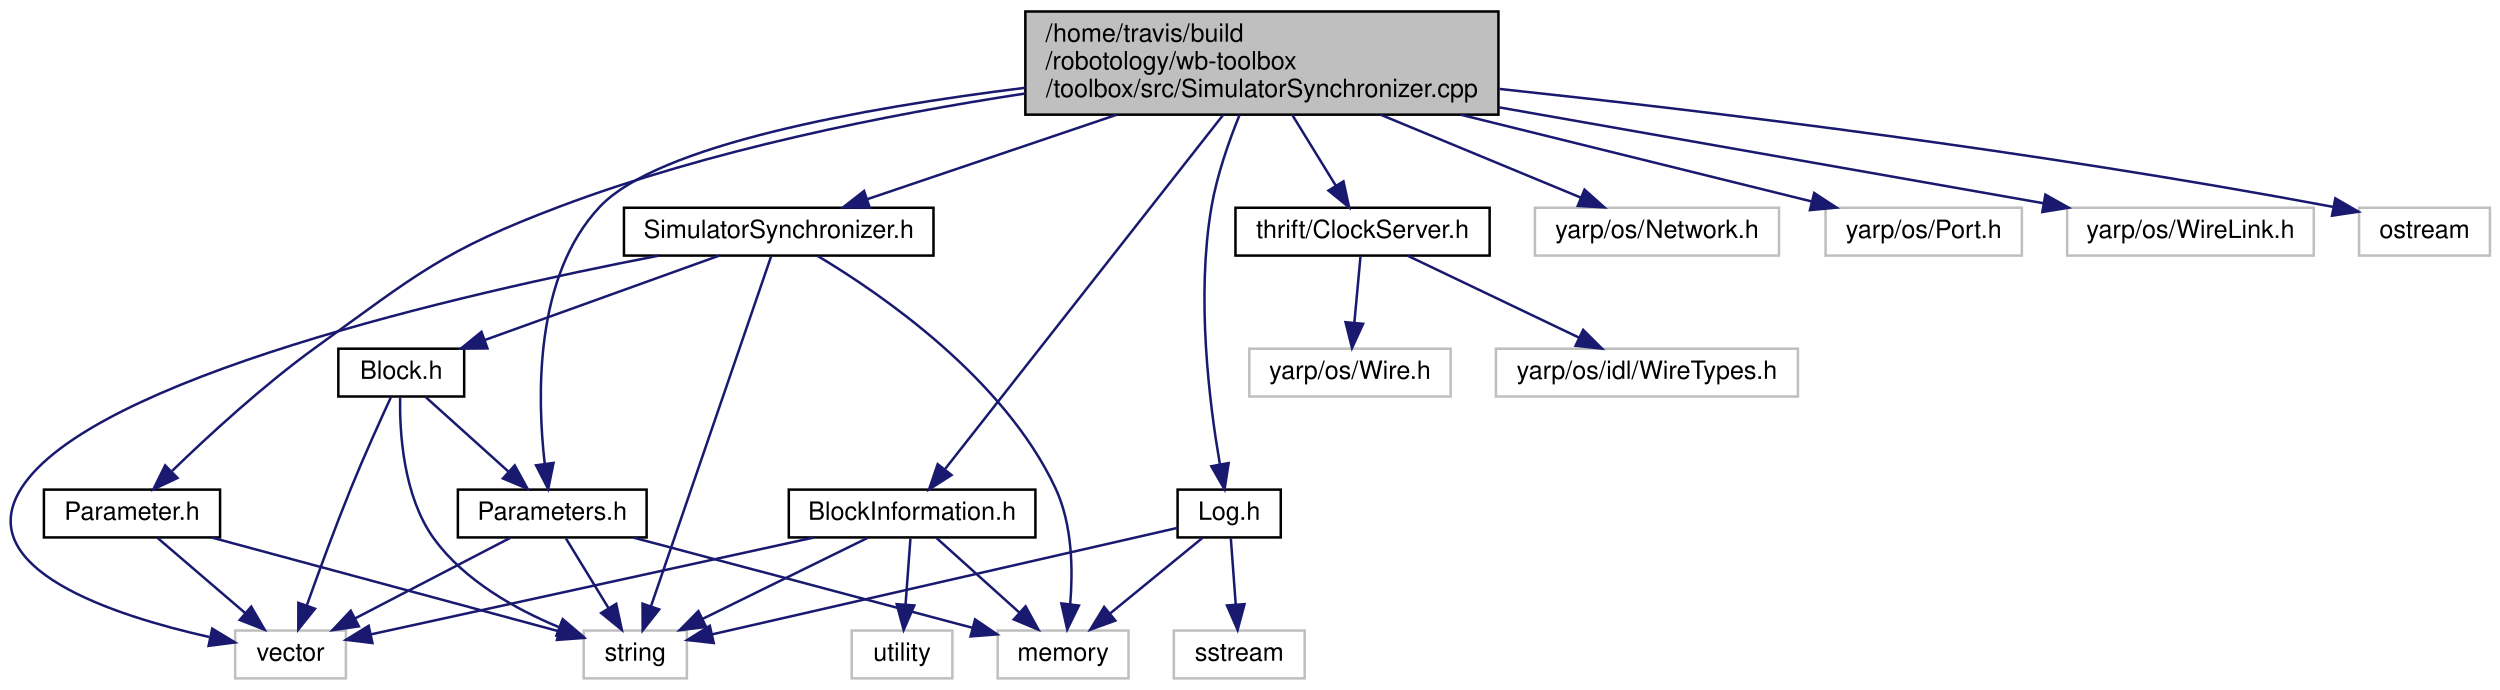
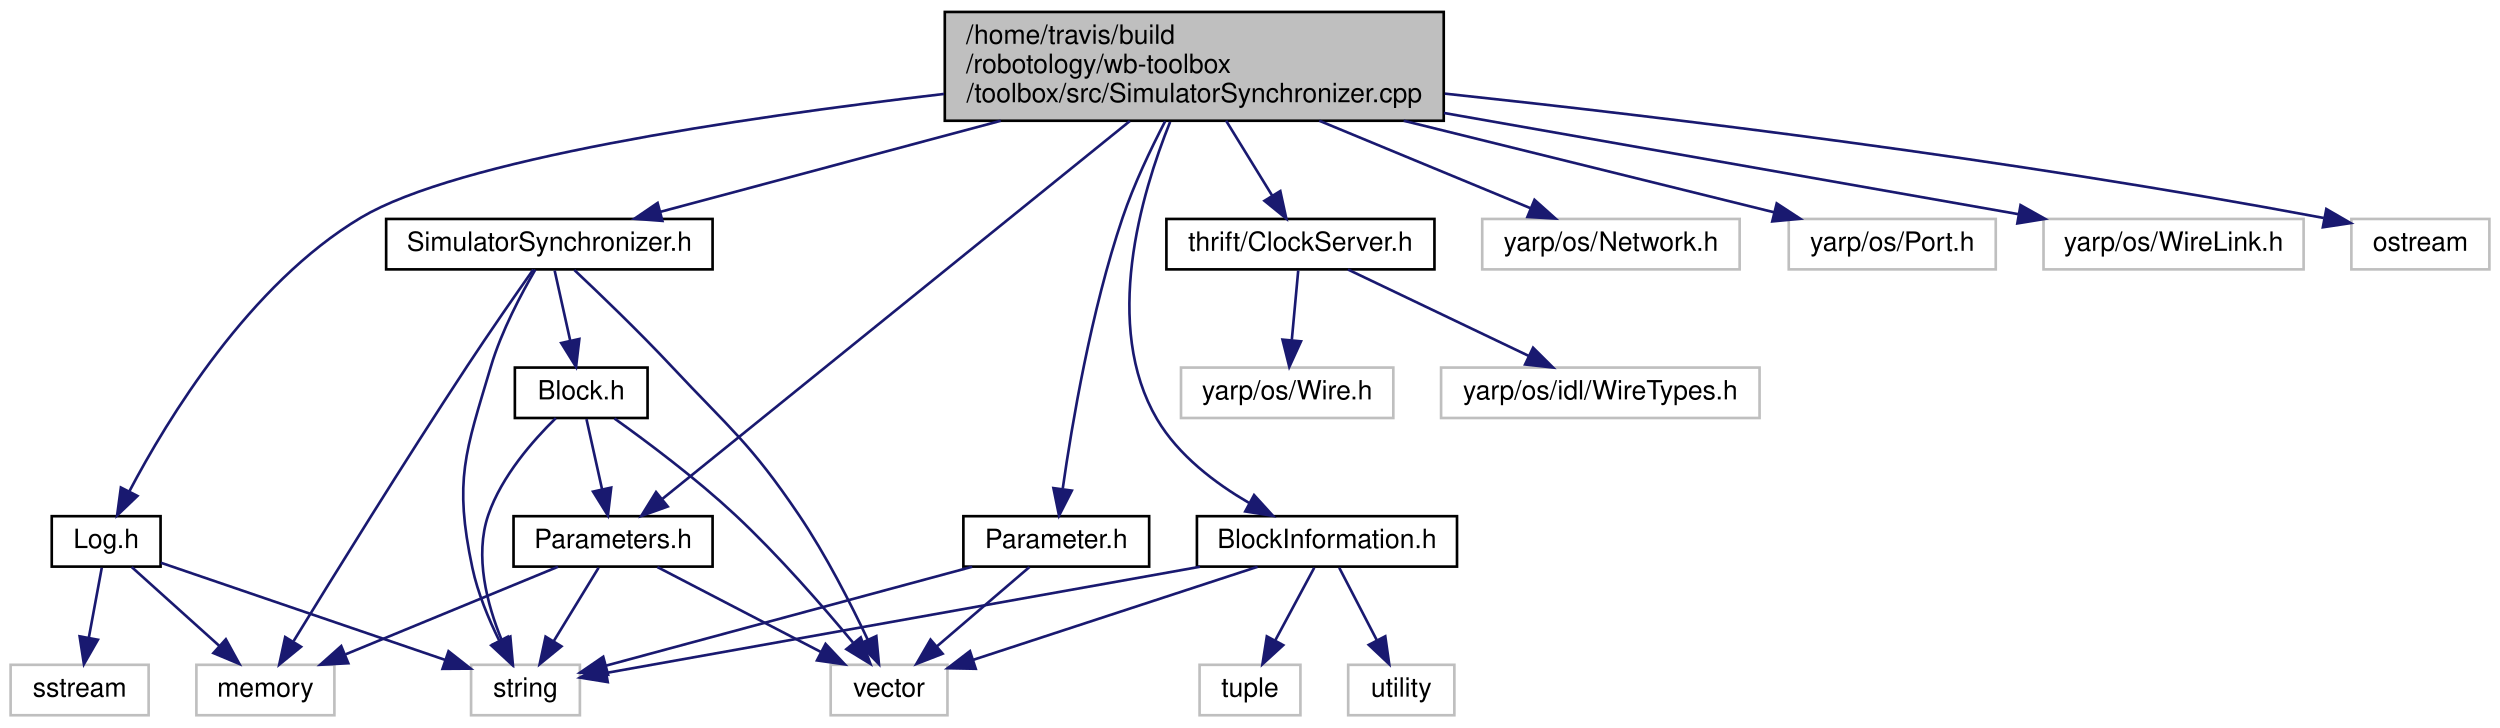
- <svg xmlns="http://www.w3.org/2000/svg" xmlns:xlink="http://www.w3.org/1999/xlink" width="993pt" height="274pt" viewBox="0.00 0.00 993.45 274.00">
+ <svg xmlns="http://www.w3.org/2000/svg" xmlns:xlink="http://www.w3.org/1999/xlink" width="942pt" height="274pt" viewBox="0.00 0.00 942.00 274.00">
  <g id="graph0" class="graph" transform="scale(1 1) rotate(0) translate(4 270)">
    <g id="node1" class="node">
-       <polygon fill="#bfbfbf" stroke="black" points="403.45,-224.5 403.45,-265.5 591.45,-265.5 591.45,-224.5 403.45,-224.5" />
-       <text text-anchor="start" x="411.45" y="-253.5" font-family="Helvetica,sans-Serif" font-size="10.00">/home/travis/build</text>
-       <text text-anchor="start" x="411.45" y="-242.5" font-family="Helvetica,sans-Serif" font-size="10.00">/robotology/wb-toolbox</text>
-       <text text-anchor="middle" x="497.45" y="-231.5" font-family="Helvetica,sans-Serif" font-size="10.00">/toolbox/src/SimulatorSynchronizer.cpp</text>
+       <polygon fill="#bfbfbf" stroke="black" points="352,-224.5 352,-265.5 540,-265.5 540,-224.5 352,-224.5" />
+       <text text-anchor="start" x="360" y="-253.5" font-family="Helvetica,sans-Serif" font-size="10.00">/home/travis/build</text>
+       <text text-anchor="start" x="360" y="-242.5" font-family="Helvetica,sans-Serif" font-size="10.00">/robotology/wb-toolbox</text>
+       <text text-anchor="middle" x="446" y="-231.5" font-family="Helvetica,sans-Serif" font-size="10.00">/toolbox/src/SimulatorSynchronizer.cpp</text>
    </g>
    <g id="node2" class="node">
      <g id="a_node2">
        <a xlink:href="_simulator_synchronizer_8h.html" target="_top" xlink:title="SimulatorSynchronizer.h">
-           <polygon fill="none" stroke="black" points="243.95,-168.5 243.95,-187.5 366.95,-187.5 366.95,-168.5 243.95,-168.5" />
-           <text text-anchor="middle" x="305.45" y="-175.5" font-family="Helvetica,sans-Serif" font-size="10.00">SimulatorSynchronizer.h</text>
+           <polygon fill="none" stroke="black" points="141.5,-168.5 141.5,-187.5 264.5,-187.5 264.5,-168.5 141.5,-168.5" />
+           <text text-anchor="middle" x="203" y="-175.5" font-family="Helvetica,sans-Serif" font-size="10.00">SimulatorSynchronizer.h</text>
        </a>
      </g>
    </g>
    <g id="edge1" class="edge">
-       <path fill="none" stroke="midnightblue" d="M439.844,-224.498C407.576,-213.574 368.38,-200.304 340.665,-190.922" />
-       <polygon fill="midnightblue" stroke="midnightblue" points="341.603,-187.544 331.008,-187.652 339.358,-194.174 341.603,-187.544" />
+       <path fill="none" stroke="midnightblue" d="M373.092,-224.498C331.23,-213.3 280.155,-199.638 244.961,-190.224" />
+       <polygon fill="midnightblue" stroke="midnightblue" points="245.592,-186.77 235.028,-187.567 243.784,-193.532 245.592,-186.77" />
    </g>
    <g id="node4" class="node">
      <g id="a_node4">
        <a xlink:href="_parameters_8h.html" target="_top" xlink:title="Parameters.h">
-           <polygon fill="none" stroke="black" points="177.95,-56.5 177.95,-75.5 252.95,-75.5 252.95,-56.5 177.95,-56.5" />
-           <text text-anchor="middle" x="215.45" y="-63.5" font-family="Helvetica,sans-Serif" font-size="10.00">Parameters.h</text>
+           <polygon fill="none" stroke="black" points="189.5,-56.5 189.5,-75.5 264.5,-75.5 264.5,-56.5 189.5,-56.5" />
+           <text text-anchor="middle" x="227" y="-63.5" font-family="Helvetica,sans-Serif" font-size="10.00">Parameters.h</text>
        </a>
      </g>
    </g>
    <g id="edge24" class="edge">
-       <path fill="none" stroke="midnightblue" d="M403.409,-235.191C337.613,-227.018 257.526,-212.358 234.45,-188 208.335,-160.434 209.408,-112.449 212.446,-85.945" />
-       <polygon fill="midnightblue" stroke="midnightblue" points="215.956,-86.107 213.842,-75.725 209.021,-85.16 215.956,-86.107" />
+       <path fill="none" stroke="midnightblue" d="M421.726,-224.382C377.62,-188.734 285.235,-114.067 245.652,-82.075" />
+       <polygon fill="midnightblue" stroke="midnightblue" points="247.598,-79.148 237.621,-75.584 243.198,-84.592 247.598,-79.148" />
    </g>
    <g id="node8" class="node">
      <g id="a_node8">
        <a xlink:href="_block_information_8h.html" target="_top" xlink:title="BlockInformation.h">
-           <polygon fill="none" stroke="black" points="309.45,-56.5 309.45,-75.5 407.45,-75.5 407.45,-56.5 309.45,-56.5" />
-           <text text-anchor="middle" x="358.45" y="-63.5" font-family="Helvetica,sans-Serif" font-size="10.00">BlockInformation.h</text>
+           <polygon fill="none" stroke="black" points="447,-56.5 447,-75.5 545,-75.5 545,-56.5 447,-56.5" />
+           <text text-anchor="middle" x="496" y="-63.5" font-family="Helvetica,sans-Serif" font-size="10.00">BlockInformation.h</text>
        </a>
      </g>
    </g>
    <g id="edge12" class="edge">
-       <path fill="none" stroke="midnightblue" d="M482.044,-224.382C454.52,-189.333 397.374,-116.565 371.583,-83.724" />
-       <polygon fill="midnightblue" stroke="midnightblue" points="374.12,-81.287 365.191,-75.584 368.615,-85.61 374.12,-81.287" />
-     </g>
-     <g id="node10" class="node">
-       <g id="a_node10">
+       <path fill="none" stroke="midnightblue" d="M436.908,-224.088C425.915,-196.793 411.296,-147.145 432,-112 439.989,-98.439 453.858,-87.935 466.647,-80.499" />
+       <polygon fill="midnightblue" stroke="midnightblue" points="468.534,-83.458 475.669,-75.626 465.207,-77.298 468.534,-83.458" />
+     </g>
+     <g id="node11" class="node">
+       <g id="a_node11">
        <a xlink:href="_log_8h.html" target="_top" xlink:title="Log.h">
-           <polygon fill="none" stroke="black" points="463.95,-56.5 463.95,-75.5 504.95,-75.5 504.95,-56.5 463.95,-56.5" />
-           <text text-anchor="middle" x="484.45" y="-63.5" font-family="Helvetica,sans-Serif" font-size="10.00">Log.h</text>
+           <polygon fill="none" stroke="black" points="15.5,-56.5 15.5,-75.5 56.5,-75.5 56.5,-56.5 15.5,-56.5" />
+           <text text-anchor="middle" x="36" y="-63.5" font-family="Helvetica,sans-Serif" font-size="10.00">Log.h</text>
        </a>
      </g>
    </g>
    <g id="edge17" class="edge">
-       <path fill="none" stroke="midnightblue" d="M488.619,-224.491C484.319,-213.928 479.617,-200.512 477.45,-188 471.247,-152.186 476.602,-109.614 480.741,-85.709" />
-       <polygon fill="midnightblue" stroke="midnightblue" points="484.237,-86.055 482.62,-75.585 477.354,-84.778 484.237,-86.055" />
-     </g>
-     <g id="node12" class="node">
-       <g id="a_node12">
-         <a xlink:href="_parameter_8h.html" target="_top" xlink:title="Parameter.h">
-           <polygon fill="none" stroke="black" points="13.45,-56.5 13.45,-75.5 83.45,-75.5 83.45,-56.5 13.45,-56.5" />
-           <text text-anchor="middle" x="48.45" y="-63.5" font-family="Helvetica,sans-Serif" font-size="10.00">Parameter.h</text>
-         </a>
-       </g>
-     </g>
-     <g id="edge21" class="edge">
-       <path fill="none" stroke="midnightblue" d="M403.288,-232.892C348.182,-224.49 277.961,-210.457 218.45,-188 171.876,-170.425 161.804,-161.148 121.45,-132 100.521,-116.883 78.685,-96.777 64.412,-82.95" />
-       <polygon fill="midnightblue" stroke="midnightblue" points="66.535,-80.129 56.947,-75.621 61.63,-85.124 66.535,-80.129" />
+       <path fill="none" stroke="midnightblue" d="M351.689,-234.601C273.082,-225.427 168.311,-209.682 132,-188 89.945,-162.888 59.029,-112.008 44.767,-84.918" />
+       <polygon fill="midnightblue" stroke="midnightblue" points="47.783,-83.128 40.128,-75.803 41.545,-86.303 47.783,-83.128" />
    </g>
    <g id="node13" class="node">
      <g id="a_node13">
+         <a xlink:href="_parameter_8h.html" target="_top" xlink:title="Parameter.h">
+           <polygon fill="none" stroke="black" points="359,-56.5 359,-75.5 429,-75.5 429,-56.5 359,-56.5" />
+           <text text-anchor="middle" x="394" y="-63.5" font-family="Helvetica,sans-Serif" font-size="10.00">Parameter.h</text>
+         </a>
+       </g>
+     </g>
+     <g id="edge21" class="edge">
+       <path fill="none" stroke="midnightblue" d="M435.023,-224.284C429.553,-213.775 423.223,-200.472 419,-188 407.116,-152.905 399.887,-110.081 396.442,-85.937" />
+       <polygon fill="midnightblue" stroke="midnightblue" points="399.866,-85.138 395.051,-75.701 392.93,-86.081 399.866,-85.138" />
+     </g>
+     <g id="node14" class="node">
+       <g id="a_node14">
        <a xlink:href="_clock_server_8h.html" target="_top" xlink:title="thrift/ClockServer.h">
-           <polygon fill="none" stroke="black" points="486.95,-168.5 486.95,-187.5 587.95,-187.5 587.95,-168.5 486.95,-168.5" />
-           <text text-anchor="middle" x="537.45" y="-175.5" font-family="Helvetica,sans-Serif" font-size="10.00">thrift/ClockServer.h</text>
+           <polygon fill="none" stroke="black" points="435.5,-168.5 435.5,-187.5 536.5,-187.5 536.5,-168.5 435.5,-168.5" />
+           <text text-anchor="middle" x="486" y="-175.5" font-family="Helvetica,sans-Serif" font-size="10.00">thrift/ClockServer.h</text>
        </a>
      </g>
    </g>
    <g id="edge25" class="edge">
-       <path fill="none" stroke="midnightblue" d="M509.451,-224.498C514.994,-215.49 521.519,-204.888 526.875,-196.185" />
-       <polygon fill="midnightblue" stroke="midnightblue" points="529.865,-198.003 532.125,-187.652 523.904,-194.335 529.865,-198.003" />
-     </g>
-     <g id="node16" class="node">
-       <polygon fill="none" stroke="#bfbfbf" points="605.95,-168.5 605.95,-187.5 702.95,-187.5 702.95,-168.5 605.95,-168.5" />
-       <text text-anchor="middle" x="654.45" y="-175.5" font-family="Helvetica,sans-Serif" font-size="10.00">yarp/os/Network.h</text>
+       <path fill="none" stroke="midnightblue" d="M458.001,-224.498C463.544,-215.49 470.069,-204.888 475.424,-196.185" />
+       <polygon fill="midnightblue" stroke="midnightblue" points="478.415,-198.003 480.675,-187.652 472.454,-194.335 478.415,-198.003" />
+     </g>
+     <g id="node17" class="node">
+       <polygon fill="none" stroke="#bfbfbf" points="554.5,-168.5 554.5,-187.5 651.5,-187.5 651.5,-168.5 554.5,-168.5" />
+       <text text-anchor="middle" x="603" y="-175.5" font-family="Helvetica,sans-Serif" font-size="10.00">yarp/os/Network.h</text>
    </g>
    <g id="edge28" class="edge">
-       <path fill="none" stroke="midnightblue" d="M544.555,-224.498C570.362,-213.813 601.589,-200.885 624.15,-191.545" />
-       <polygon fill="midnightblue" stroke="midnightblue" points="625.65,-194.712 633.551,-187.652 622.973,-188.244 625.65,-194.712" />
-     </g>
-     <g id="node17" class="node">
-       <polygon fill="none" stroke="#bfbfbf" points="721.45,-168.5 721.45,-187.5 799.45,-187.5 799.45,-168.5 721.45,-168.5" />
-       <text text-anchor="middle" x="760.45" y="-175.5" font-family="Helvetica,sans-Serif" font-size="10.00">yarp/os/Port.h</text>
+       <path fill="none" stroke="midnightblue" d="M493.105,-224.498C518.912,-213.813 550.139,-200.885 572.7,-191.545" />
+       <polygon fill="midnightblue" stroke="midnightblue" points="574.2,-194.712 582.101,-187.652 571.523,-188.244 574.2,-194.712" />
+     </g>
+     <g id="node18" class="node">
+       <polygon fill="none" stroke="#bfbfbf" points="670,-168.5 670,-187.5 748,-187.5 748,-168.5 670,-168.5" />
+       <text text-anchor="middle" x="709" y="-175.5" font-family="Helvetica,sans-Serif" font-size="10.00">yarp/os/Port.h</text>
    </g>
    <g id="edge29" class="edge">
-       <path fill="none" stroke="midnightblue" d="M576.359,-224.498C622.055,-213.204 677.895,-199.403 716.012,-189.983" />
-       <polygon fill="midnightblue" stroke="midnightblue" points="716.918,-193.364 725.786,-187.567 715.239,-186.569 716.918,-193.364" />
-     </g>
-     <g id="node18" class="node">
-       <polygon fill="none" stroke="#bfbfbf" points="817.45,-168.5 817.45,-187.5 915.45,-187.5 915.45,-168.5 817.45,-168.5" />
-       <text text-anchor="middle" x="866.45" y="-175.5" font-family="Helvetica,sans-Serif" font-size="10.00">yarp/os/WireLink.h</text>
+       <path fill="none" stroke="midnightblue" d="M524.909,-224.498C570.605,-213.204 626.445,-199.403 664.562,-189.983" />
+       <polygon fill="midnightblue" stroke="midnightblue" points="665.468,-193.364 674.336,-187.567 663.789,-186.569 665.468,-193.364" />
+     </g>
+     <g id="node19" class="node">
+       <polygon fill="none" stroke="#bfbfbf" points="766,-168.5 766,-187.5 864,-187.5 864,-168.5 766,-168.5" />
+       <text text-anchor="middle" x="815" y="-175.5" font-family="Helvetica,sans-Serif" font-size="10.00">yarp/os/WireLink.h</text>
    </g>
    <g id="edge30" class="edge">
-       <path fill="none" stroke="midnightblue" d="M591.519,-227.43C659.704,-215.419 749.781,-199.552 807.919,-189.31" />
-       <polygon fill="midnightblue" stroke="midnightblue" points="808.793,-192.71 818.034,-187.529 807.579,-185.816 808.793,-192.71" />
-     </g>
-     <g id="node19" class="node">
-       <polygon fill="none" stroke="#bfbfbf" points="933.45,-168.5 933.45,-187.5 985.45,-187.5 985.45,-168.5 933.45,-168.5" />
-       <text text-anchor="middle" x="959.45" y="-175.5" font-family="Helvetica,sans-Serif" font-size="10.00">ostream</text>
+       <path fill="none" stroke="midnightblue" d="M540.069,-227.43C608.254,-215.419 698.331,-199.552 756.469,-189.31" />
+       <polygon fill="midnightblue" stroke="midnightblue" points="757.343,-192.71 766.584,-187.529 756.129,-185.816 757.343,-192.71" />
+     </g>
+     <g id="node20" class="node">
+       <polygon fill="none" stroke="#bfbfbf" points="882,-168.5 882,-187.5 934,-187.5 934,-168.5 882,-168.5" />
+       <text text-anchor="middle" x="908" y="-175.5" font-family="Helvetica,sans-Serif" font-size="10.00">ostream</text>
    </g>
    <g id="edge31" class="edge">
-       <path fill="none" stroke="midnightblue" d="M591.854,-234.721C676.137,-225.716 803.059,-210.388 923.076,-187.853" />
-       <polygon fill="midnightblue" stroke="midnightblue" points="924.009,-191.239 933.181,-185.936 922.704,-184.362 924.009,-191.239" />
+       <path fill="none" stroke="midnightblue" d="M540.403,-234.721C624.687,-225.716 751.609,-210.388 871.626,-187.853" />
+       <polygon fill="midnightblue" stroke="midnightblue" points="872.559,-191.239 881.731,-185.936 871.253,-184.362 872.559,-191.239" />
    </g>
    <g id="node3" class="node">
      <g id="a_node3">
        <a xlink:href="_block_8h.html" target="_top" xlink:title="Block.h">
-           <polygon fill="none" stroke="black" points="130.45,-112.5 130.45,-131.5 180.45,-131.5 180.45,-112.5 130.45,-112.5" />
-           <text text-anchor="middle" x="155.45" y="-119.5" font-family="Helvetica,sans-Serif" font-size="10.00">Block.h</text>
+           <polygon fill="none" stroke="black" points="190,-112.5 190,-131.5 240,-131.5 240,-112.5 190,-112.5" />
+           <text text-anchor="middle" x="215" y="-119.5" font-family="Helvetica,sans-Serif" font-size="10.00">Block.h</text>
        </a>
      </g>
    </g>
    <g id="edge2" class="edge">
-       <path fill="none" stroke="midnightblue" d="M281.682,-168.444C256.557,-159.399 216.739,-145.064 188.55,-134.916" />
-       <polygon fill="midnightblue" stroke="midnightblue" points="189.701,-131.611 179.107,-131.516 187.33,-138.197 189.701,-131.611" />
+       <path fill="none" stroke="midnightblue" d="M204.982,-168.083C206.572,-160.927 208.859,-150.635 210.846,-141.691" />
+       <polygon fill="midnightblue" stroke="midnightblue" points="214.303,-142.272 213.055,-131.751 207.469,-140.754 214.303,-142.272" />
    </g>
    <g id="node5" class="node">
-       <polygon fill="none" stroke="#bfbfbf" points="392.45,-0.5 392.45,-19.5 444.45,-19.5 444.45,-0.5 392.45,-0.5" />
-       <text text-anchor="middle" x="418.45" y="-7.5" font-family="Helvetica,sans-Serif" font-size="10.00">memory</text>
+       <polygon fill="none" stroke="#bfbfbf" points="70,-0.5 70,-19.5 122,-19.5 122,-0.5 70,-0.5" />
+       <text text-anchor="middle" x="96" y="-7.5" font-family="Helvetica,sans-Serif" font-size="10.00">memory</text>
    </g>
    <g id="edge9" class="edge">
-       <path fill="none" stroke="midnightblue" d="M321.047,-168.275C346.219,-153.21 395.038,-119.69 415.45,-76 422.174,-61.607 422.416,-43.413 421.269,-29.937" />
-       <polygon fill="midnightblue" stroke="midnightblue" points="424.734,-29.436 420.09,-19.914 417.782,-30.254 424.734,-29.436" />
+       <path fill="none" stroke="midnightblue" d="M196.948,-168.447C190.618,-159.448 180.448,-144.838 172,-132 148.016,-95.554 121.116,-52.076 106.626,-28.429" />
+       <polygon fill="midnightblue" stroke="midnightblue" points="109.423,-26.294 101.221,-19.588 103.451,-29.945 109.423,-26.294" />
    </g>
    <g id="node6" class="node">
-       <polygon fill="none" stroke="#bfbfbf" points="227.95,-0.5 227.95,-19.5 268.95,-19.5 268.95,-0.5 227.95,-0.5" />
-       <text text-anchor="middle" x="248.45" y="-7.5" font-family="Helvetica,sans-Serif" font-size="10.00">string</text>
+       <polygon fill="none" stroke="#bfbfbf" points="173.5,-0.5 173.5,-19.5 214.5,-19.5 214.5,-0.5 173.5,-0.5" />
+       <text text-anchor="middle" x="194" y="-7.5" font-family="Helvetica,sans-Serif" font-size="10.00">string</text>
    </g>
    <g id="edge10" class="edge">
-       <path fill="none" stroke="midnightblue" d="M302.386,-168.075C293.374,-141.832 266.836,-64.545 254.671,-29.116" />
-       <polygon fill="midnightblue" stroke="midnightblue" points="257.95,-27.889 251.392,-19.568 251.33,-30.163 257.95,-27.889" />
+       <path fill="none" stroke="midnightblue" d="M197.715,-168.387C192.573,-159.579 184.973,-145.335 181,-132 171.315,-99.491 166.958,-89.182 174,-56 175.997,-46.592 180.101,-36.762 184.075,-28.698" />
+       <polygon fill="midnightblue" stroke="midnightblue" points="187.307,-30.072 188.87,-19.593 181.113,-26.81 187.307,-30.072" />
    </g>
    <g id="node7" class="node">
-       <polygon fill="none" stroke="#bfbfbf" points="89.45,-0.5 89.45,-19.5 133.45,-19.5 133.45,-0.5 89.45,-0.5" />
-       <text text-anchor="middle" x="111.45" y="-7.5" font-family="Helvetica,sans-Serif" font-size="10.00">vector</text>
+       <polygon fill="none" stroke="#bfbfbf" points="309,-0.5 309,-19.5 353,-19.5 353,-0.5 309,-0.5" />
+       <text text-anchor="middle" x="331" y="-7.5" font-family="Helvetica,sans-Serif" font-size="10.00">vector</text>
    </g>
    <g id="edge11" class="edge">
-       <path fill="none" stroke="midnightblue" d="M257.625,-168.447C179.868,-153.398 31.922,-119.605 4.45,-76 -15.671,-44.062 40.753,-25.542 79.126,-16.934" />
-       <polygon fill="midnightblue" stroke="midnightblue" points="80.331,-20.257 89.392,-14.766 78.884,-13.408 80.331,-20.257" />
+       <path fill="none" stroke="midnightblue" d="M212.401,-168.267C221.868,-159.364 236.783,-145.048 249,-132 271.405,-108.071 278.619,-103.142 297,-76 307.243,-60.875 316.682,-42.293 323.002,-28.876" />
+       <polygon fill="midnightblue" stroke="midnightblue" points="326.193,-30.314 327.188,-19.766 319.832,-27.391 326.193,-30.314" />
    </g>
    <g id="edge3" class="edge">
-       <path fill="none" stroke="midnightblue" d="M165.09,-112.324C173.96,-104.341 187.325,-92.313 198.058,-82.653" />
-       <polygon fill="midnightblue" stroke="midnightblue" points="200.543,-85.125 205.635,-75.834 195.86,-79.922 200.543,-85.125" />
+       <path fill="none" stroke="midnightblue" d="M216.982,-112.083C218.572,-104.927 220.859,-94.635 222.846,-85.691" />
+       <polygon fill="midnightblue" stroke="midnightblue" points="226.303,-86.272 225.055,-75.751 219.469,-84.754 226.303,-86.272" />
    </g>
    <g id="edge7" class="edge">
-       <path fill="none" stroke="midnightblue" d="M154.997,-112.095C154.766,-98.652 156.146,-72.95 168.45,-56 180.579,-39.291 200.924,-27.968 218.061,-20.86" />
-       <polygon fill="midnightblue" stroke="midnightblue" points="219.619,-24.011 227.694,-17.152 217.104,-17.478 219.619,-24.011" />
+       <path fill="none" stroke="midnightblue" d="M205.444,-112.45C196.912,-104.12 185.011,-90.604 180,-76 174.679,-60.492 179.572,-42.184 184.983,-28.957" />
+       <polygon fill="midnightblue" stroke="midnightblue" points="188.29,-30.14 189.248,-19.588 181.919,-27.239 188.29,-30.14" />
    </g>
    <g id="edge8" class="edge">
-       <path fill="none" stroke="midnightblue" d="M151.45,-112.444C147.288,-103.443 140.664,-88.831 135.45,-76 129.153,-60.502 122.615,-42.661 117.956,-29.596" />
-       <polygon fill="midnightblue" stroke="midnightblue" points="121.162,-28.164 114.532,-19.901 114.562,-30.496 121.162,-28.164" />
+       <path fill="none" stroke="midnightblue" d="M227.52,-112.307C239.637,-103.662 258.281,-89.741 273,-76 289.324,-60.761 306.112,-41.477 317.399,-27.884" />
+       <polygon fill="midnightblue" stroke="midnightblue" points="320.332,-29.827 323.961,-19.873 314.917,-25.391 320.332,-29.827" />
    </g>
    <g id="edge4" class="edge">
-       <path fill="none" stroke="midnightblue" d="M247.616,-56.444C284.356,-46.67 344.314,-30.721 382.547,-20.551" />
-       <polygon fill="midnightblue" stroke="midnightblue" points="383.48,-23.924 392.244,-17.971 381.681,-17.159 383.48,-23.924" />
+       <path fill="none" stroke="midnightblue" d="M206.243,-56.444C184.684,-47.557 150.737,-33.563 126.206,-23.451" />
+       <polygon fill="midnightblue" stroke="midnightblue" points="127.239,-20.092 116.66,-19.516 124.572,-26.563 127.239,-20.092" />
    </g>
    <g id="edge5" class="edge">
-       <path fill="none" stroke="midnightblue" d="M220.899,-56.083C225.465,-48.613 232.119,-37.724 237.744,-28.52" />
-       <polygon fill="midnightblue" stroke="midnightblue" points="240.874,-30.109 243.102,-19.751 234.901,-26.459 240.874,-30.109" />
+       <path fill="none" stroke="midnightblue" d="M221.551,-56.083C216.986,-48.613 210.332,-37.724 204.707,-28.52" />
+       <polygon fill="midnightblue" stroke="midnightblue" points="207.549,-26.459 199.348,-19.751 201.576,-30.109 207.549,-26.459" />
    </g>
    <g id="edge6" class="edge">
-       <path fill="none" stroke="midnightblue" d="M198.741,-56.324C182.138,-47.703 156.448,-34.364 137.23,-24.386" />
-       <polygon fill="midnightblue" stroke="midnightblue" points="138.606,-21.157 128.118,-19.654 135.38,-27.369 138.606,-21.157" />
+       <path fill="none" stroke="midnightblue" d="M243.709,-56.324C260.312,-47.703 286.002,-34.364 305.22,-24.386" />
+       <polygon fill="midnightblue" stroke="midnightblue" points="307.07,-27.369 314.332,-19.654 303.844,-21.157 307.07,-27.369" />
    </g>
    <g id="edge13" class="edge">
-       <path fill="none" stroke="midnightblue" d="M368.09,-56.324C376.96,-48.341 390.325,-36.313 401.058,-26.653" />
-       <polygon fill="midnightblue" stroke="midnightblue" points="403.543,-29.125 408.635,-19.834 398.86,-23.922 403.543,-29.125" />
+       <path fill="none" stroke="midnightblue" d="M448.147,-56.444C385.44,-45.231 277.273,-25.89 224.601,-16.472" />
+       <polygon fill="midnightblue" stroke="midnightblue" points="224.998,-12.987 214.538,-14.672 223.766,-19.878 224.998,-12.987" />
+     </g>
+     <g id="edge16" class="edge">
+       <path fill="none" stroke="midnightblue" d="M469.855,-56.444C440.747,-46.917 393.709,-31.523 362.57,-21.332" />
+       <polygon fill="midnightblue" stroke="midnightblue" points="363.655,-18.004 353.062,-18.22 361.477,-24.657 363.655,-18.004" />
+     </g>
+     <g id="node9" class="node">
+       <polygon fill="none" stroke="#bfbfbf" points="448,-0.5 448,-19.5 486,-19.5 486,-0.5 448,-0.5" />
+       <text text-anchor="middle" x="467" y="-7.5" font-family="Helvetica,sans-Serif" font-size="10.00">tuple</text>
    </g>
    <g id="edge14" class="edge">
-       <path fill="none" stroke="midnightblue" d="M340.777,-56.324C323.056,-47.625 295.547,-34.12 275.162,-24.113" />
-       <polygon fill="midnightblue" stroke="midnightblue" points="276.599,-20.919 266.08,-19.654 273.514,-27.203 276.599,-20.919" />
-     </g>
-     <g id="edge16" class="edge">
-       <path fill="none" stroke="midnightblue" d="M319.312,-56.444C270.599,-45.794 188.343,-27.811 143.296,-17.962" />
-       <polygon fill="midnightblue" stroke="midnightblue" points="143.997,-14.533 133.48,-15.816 142.502,-21.371 143.997,-14.533" />
-     </g>
-     <g id="node9" class="node">
-       <polygon fill="none" stroke="#bfbfbf" points="334.45,-0.5 334.45,-19.5 374.45,-19.5 374.45,-0.5 334.45,-0.5" />
-       <text text-anchor="middle" x="354.45" y="-7.5" font-family="Helvetica,sans-Serif" font-size="10.00">utility</text>
+       <path fill="none" stroke="midnightblue" d="M491.211,-56.083C487.242,-48.691 481.475,-37.953 476.565,-28.811" />
+       <polygon fill="midnightblue" stroke="midnightblue" points="479.514,-26.905 471.7,-19.751 473.347,-30.217 479.514,-26.905" />
+     </g>
+     <g id="node10" class="node">
+       <polygon fill="none" stroke="#bfbfbf" points="504,-0.5 504,-19.5 544,-19.5 544,-0.5 504,-0.5" />
+       <text text-anchor="middle" x="524" y="-7.5" font-family="Helvetica,sans-Serif" font-size="10.00">utility</text>
    </g>
    <g id="edge15" class="edge">
-       <path fill="none" stroke="midnightblue" d="M357.79,-56.083C357.265,-49.006 356.514,-38.861 355.857,-29.986" />
-       <polygon fill="midnightblue" stroke="midnightblue" points="359.328,-29.465 355.098,-19.751 352.347,-29.982 359.328,-29.465" />
+       <path fill="none" stroke="midnightblue" d="M500.624,-56.083C504.456,-48.691 510.024,-37.953 514.765,-28.811" />
+       <polygon fill="midnightblue" stroke="midnightblue" points="517.966,-30.24 519.462,-19.751 511.752,-27.017 517.966,-30.24" />
    </g>
    <g id="edge18" class="edge">
-       <path fill="none" stroke="midnightblue" d="M473.846,-56.324C463.994,-48.263 449.099,-36.077 437.235,-26.369" />
-       <polygon fill="midnightblue" stroke="midnightblue" points="439.203,-23.457 429.247,-19.834 434.77,-28.875 439.203,-23.457" />
+       <path fill="none" stroke="midnightblue" d="M45.64,-56.324C54.51,-48.341 67.875,-36.313 78.608,-26.653" />
+       <polygon fill="midnightblue" stroke="midnightblue" points="81.093,-29.125 86.185,-19.834 76.41,-23.922 81.093,-29.125" />
    </g>
    <g id="edge20" class="edge">
-       <path fill="none" stroke="midnightblue" d="M463.919,-60.302C422.338,-50.788 327.975,-29.197 279.089,-18.011" />
-       <polygon fill="midnightblue" stroke="midnightblue" points="279.63,-14.544 269.101,-15.725 278.069,-21.368 279.63,-14.544" />
-     </g>
-     <g id="node11" class="node">
-       <polygon fill="none" stroke="#bfbfbf" points="462.45,-0.5 462.45,-19.5 514.45,-19.5 514.45,-0.5 462.45,-0.5" />
-       <text text-anchor="middle" x="488.45" y="-7.5" font-family="Helvetica,sans-Serif" font-size="10.00">sstream</text>
+       <path fill="none" stroke="midnightblue" d="M56.656,-57.94C83.979,-48.602 132.341,-32.073 163.776,-21.33" />
+       <polygon fill="midnightblue" stroke="midnightblue" points="165.009,-24.607 173.339,-18.061 162.745,-17.983 165.009,-24.607" />
+     </g>
+     <g id="node12" class="node">
+       <polygon fill="none" stroke="#bfbfbf" points="0,-0.5 0,-19.5 52,-19.5 52,-0.5 0,-0.5" />
+       <text text-anchor="middle" x="26" y="-7.5" font-family="Helvetica,sans-Serif" font-size="10.00">sstream</text>
    </g>
    <g id="edge19" class="edge">
-       <path fill="none" stroke="midnightblue" d="M485.111,-56.083C485.635,-49.006 486.386,-38.861 487.044,-29.986" />
-       <polygon fill="midnightblue" stroke="midnightblue" points="490.553,-29.982 487.802,-19.751 483.573,-29.465 490.553,-29.982" />
+       <path fill="none" stroke="midnightblue" d="M34.349,-56.083C33.024,-48.927 31.118,-38.635 29.461,-29.691" />
+       <polygon fill="midnightblue" stroke="midnightblue" points="32.883,-28.947 27.621,-19.751 26,-30.221 32.883,-28.947" />
    </g>
    <g id="edge22" class="edge">
-       <path fill="none" stroke="midnightblue" d="M80.141,-56.444C117.996,-46.222 180.869,-29.247 218.115,-19.19" />
-       <polygon fill="midnightblue" stroke="midnightblue" points="219.157,-22.535 227.899,-16.549 217.332,-15.777 219.157,-22.535" />
+       <path fill="none" stroke="midnightblue" d="M362.309,-56.444C324.454,-46.222 261.581,-29.247 224.335,-19.19" />
+       <polygon fill="midnightblue" stroke="midnightblue" points="225.118,-15.777 214.551,-16.549 223.293,-22.535 225.118,-15.777" />
    </g>
    <g id="edge23" class="edge">
-       <path fill="none" stroke="midnightblue" d="M58.572,-56.324C67.977,-48.263 82.194,-36.077 93.519,-26.369" />
-       <polygon fill="midnightblue" stroke="midnightblue" points="95.829,-28.999 101.144,-19.834 91.273,-23.684 95.829,-28.999" />
-     </g>
-     <g id="node14" class="node">
-       <polygon fill="none" stroke="#bfbfbf" points="492.45,-112.5 492.45,-131.5 572.45,-131.5 572.45,-112.5 492.45,-112.5" />
-       <text text-anchor="middle" x="532.45" y="-119.5" font-family="Helvetica,sans-Serif" font-size="10.00">yarp/os/Wire.h</text>
+       <path fill="none" stroke="midnightblue" d="M383.878,-56.324C374.474,-48.263 360.256,-36.077 348.931,-26.369" />
+       <polygon fill="midnightblue" stroke="midnightblue" points="351.177,-23.684 341.306,-19.834 346.621,-28.999 351.177,-23.684" />
+     </g>
+     <g id="node15" class="node">
+       <polygon fill="none" stroke="#bfbfbf" points="441,-112.5 441,-131.5 521,-131.5 521,-112.5 441,-112.5" />
+       <text text-anchor="middle" x="481" y="-119.5" font-family="Helvetica,sans-Serif" font-size="10.00">yarp/os/Wire.h</text>
    </g>
    <g id="edge26" class="edge">
-       <path fill="none" stroke="midnightblue" d="M536.624,-168.083C535.969,-161.006 535.03,-150.861 534.208,-141.986" />
-       <polygon fill="midnightblue" stroke="midnightblue" points="537.668,-141.386 533.26,-131.751 530.697,-142.031 537.668,-141.386" />
-     </g>
-     <g id="node15" class="node">
-       <polygon fill="none" stroke="#bfbfbf" points="590.45,-112.5 590.45,-131.5 710.45,-131.5 710.45,-112.5 590.45,-112.5" />
-       <text text-anchor="middle" x="650.45" y="-119.5" font-family="Helvetica,sans-Serif" font-size="10.00">yarp/os/idl/WireTypes.h</text>
+       <path fill="none" stroke="midnightblue" d="M485.174,-168.083C484.519,-161.006 483.58,-150.861 482.758,-141.986" />
+       <polygon fill="midnightblue" stroke="midnightblue" points="486.217,-141.386 481.81,-131.751 479.247,-142.031 486.217,-141.386" />
+     </g>
+     <g id="node16" class="node">
+       <polygon fill="none" stroke="#bfbfbf" points="539,-112.5 539,-131.5 659,-131.5 659,-112.5 539,-112.5" />
+       <text text-anchor="middle" x="599" y="-119.5" font-family="Helvetica,sans-Serif" font-size="10.00">yarp/os/idl/WireTypes.h</text>
    </g>
    <g id="edge27" class="edge">
-       <path fill="none" stroke="midnightblue" d="M555.355,-168.444C573.704,-159.675 602.456,-145.935 623.544,-135.858" />
-       <polygon fill="midnightblue" stroke="midnightblue" points="625.115,-138.986 632.629,-131.516 622.097,-132.67 625.115,-138.986" />
+       <path fill="none" stroke="midnightblue" d="M503.905,-168.444C522.254,-159.675 551.005,-145.935 572.094,-135.858" />
+       <polygon fill="midnightblue" stroke="midnightblue" points="573.665,-138.986 581.179,-131.516 570.647,-132.67 573.665,-138.986" />
    </g>
  </g>
</svg>
